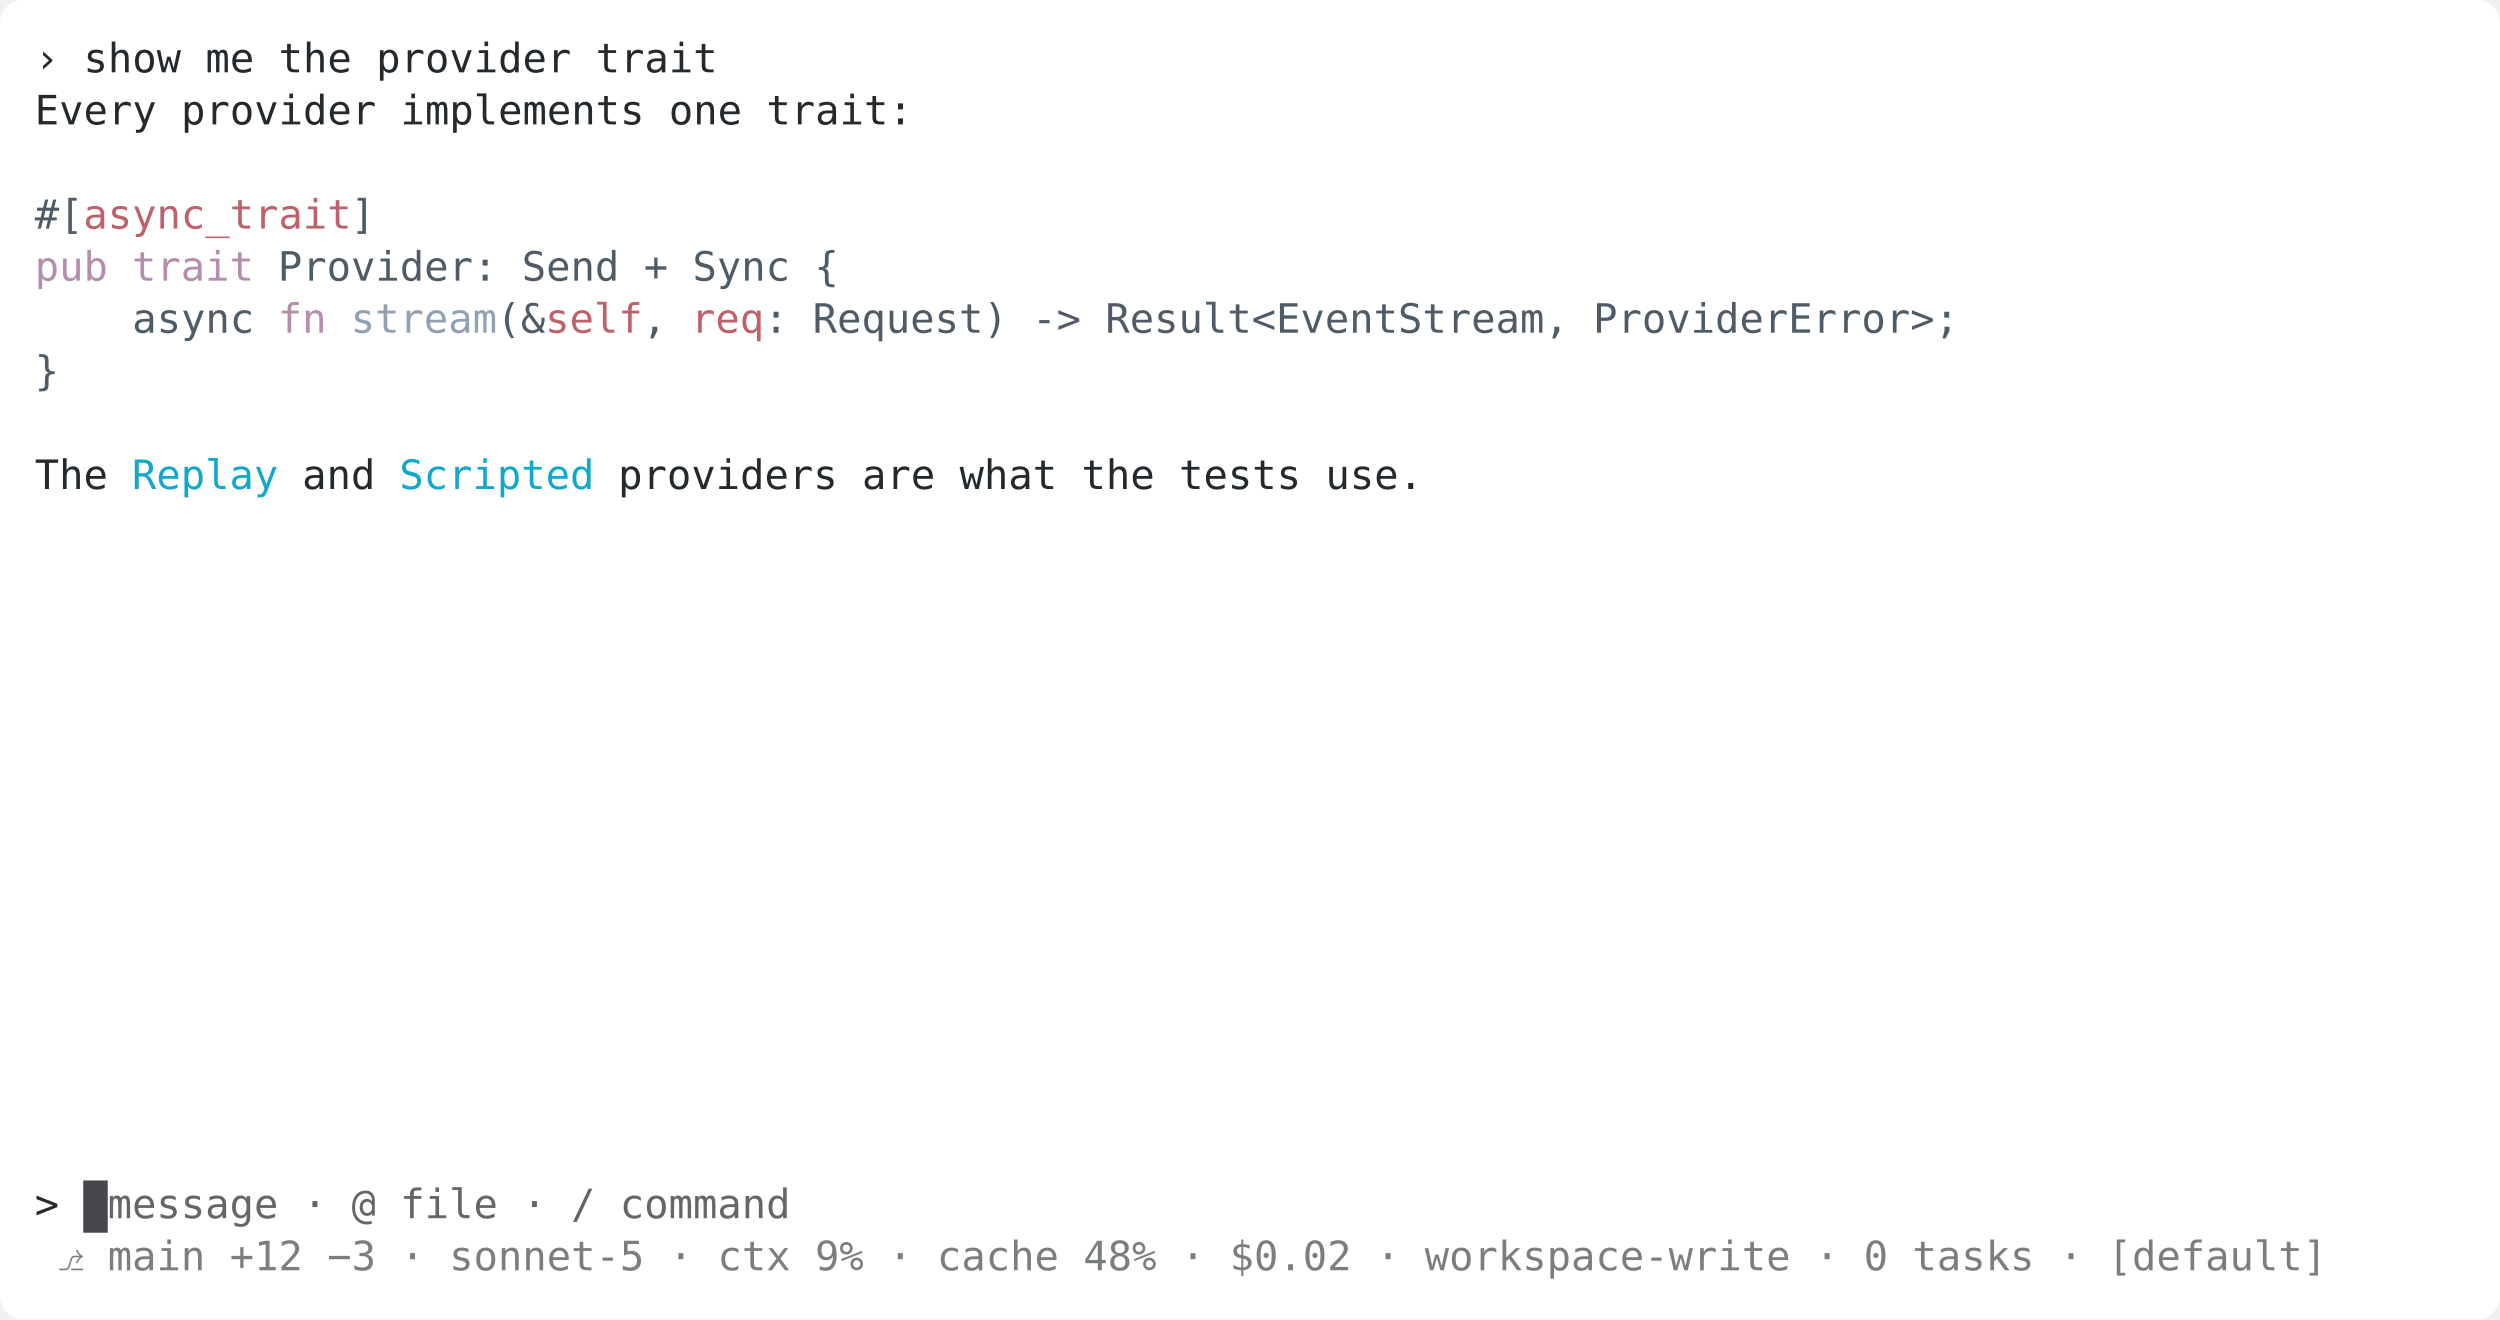
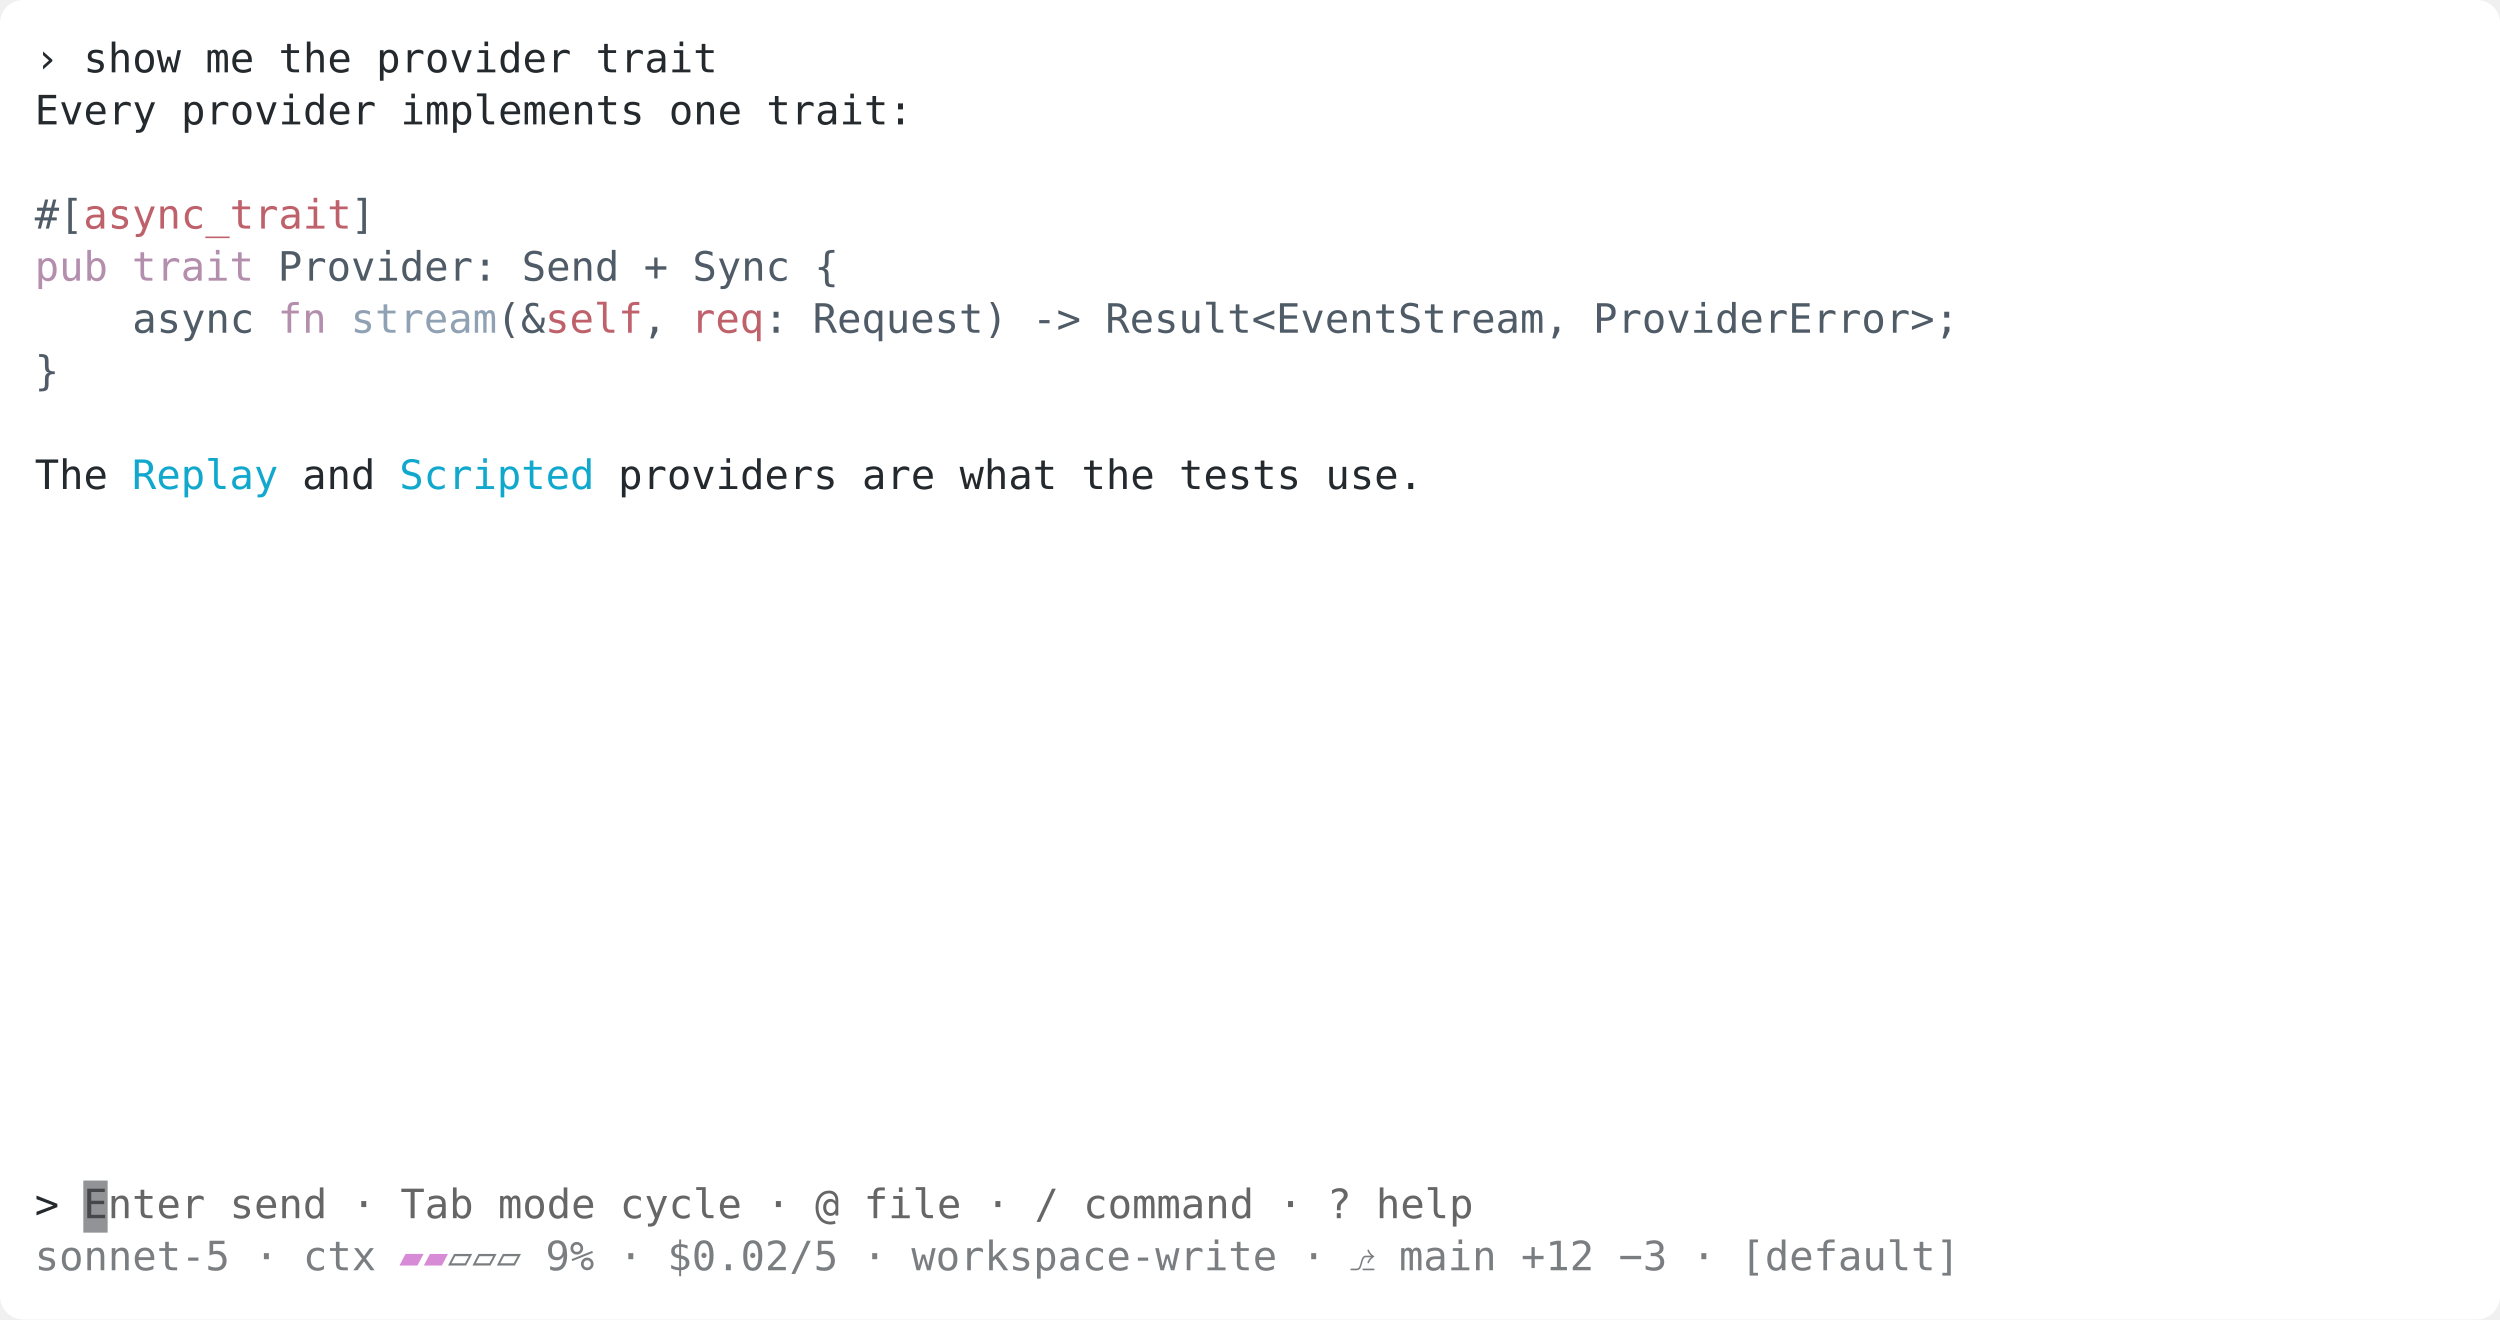
<svg xmlns="http://www.w3.org/2000/svg" width="864" height="456" viewBox="0 0 864 456" font-family="SF Mono, Menlo, DejaVu Sans Mono, Consolas, monospace" font-size="14">
  <rect width="100%" height="100%" rx="8" fill="#ffffff" />
  <text x="12.0" y="25.0" textLength="840.0" lengthAdjust="spacingAndGlyphs" xml:space="preserve" fill="#24292e">› show me the provider trait                                                                        </text>
  <text x="12.0" y="43.0" textLength="840.0" lengthAdjust="spacingAndGlyphs" xml:space="preserve" fill="#24292e">Every provider implements one trait:                                                                </text>
  <text x="12.0" y="79.0" textLength="16.8" lengthAdjust="spacingAndGlyphs" xml:space="preserve" fill="#4f5b66">#[</text>
  <text x="28.8" y="79.0" textLength="92.4" lengthAdjust="spacingAndGlyphs" xml:space="preserve" fill="#bf616a">async_trait</text>
  <text x="121.2" y="79.0" textLength="8.4" lengthAdjust="spacingAndGlyphs" xml:space="preserve" fill="#4f5b66">]</text>
  <text x="12.0" y="97.0" textLength="25.2" lengthAdjust="spacingAndGlyphs" xml:space="preserve" fill="#b48ead">pub</text>
  <text x="45.6" y="97.0" textLength="42.0" lengthAdjust="spacingAndGlyphs" xml:space="preserve" fill="#b48ead">trait</text>
  <text x="87.6" y="97.0" textLength="201.6" lengthAdjust="spacingAndGlyphs" xml:space="preserve" fill="#4f5b66"> Provider: Send + Sync {</text>
  <text x="12.0" y="115.0" textLength="84.0" lengthAdjust="spacingAndGlyphs" xml:space="preserve" fill="#4f5b66">    async </text>
  <text x="96.0" y="115.0" textLength="16.8" lengthAdjust="spacingAndGlyphs" xml:space="preserve" fill="#b48ead">fn</text>
  <text x="121.2" y="115.0" textLength="50.4" lengthAdjust="spacingAndGlyphs" xml:space="preserve" fill="#8fa1b3">stream</text>
  <text x="171.6" y="115.0" textLength="16.8" lengthAdjust="spacingAndGlyphs" xml:space="preserve" fill="#4f5b66">(&amp;</text>
  <text x="188.4" y="115.0" textLength="33.6" lengthAdjust="spacingAndGlyphs" xml:space="preserve" fill="#bf616a">self</text>
  <text x="222.0" y="115.0" textLength="16.8" lengthAdjust="spacingAndGlyphs" xml:space="preserve" fill="#4f5b66">, </text>
  <text x="238.8" y="115.0" textLength="25.2" lengthAdjust="spacingAndGlyphs" xml:space="preserve" fill="#bf616a">req</text>
  <text x="264.0" y="115.0" textLength="411.6" lengthAdjust="spacingAndGlyphs" xml:space="preserve" fill="#4f5b66">: Request) -&gt; Result&lt;EventStream, ProviderError&gt;;</text>
  <text x="12.0" y="133.0" textLength="8.4" lengthAdjust="spacingAndGlyphs" xml:space="preserve" fill="#4f5b66">}</text>
  <text x="12.0" y="169.0" textLength="33.6" lengthAdjust="spacingAndGlyphs" xml:space="preserve" fill="#24292e">The </text>
  <text x="45.6" y="169.0" textLength="50.4" lengthAdjust="spacingAndGlyphs" xml:space="preserve" fill="#11a8cd">Replay</text>
  <text x="96.0" y="169.0" textLength="42.0" lengthAdjust="spacingAndGlyphs" xml:space="preserve" fill="#24292e"> and </text>
  <text x="138.0" y="169.0" textLength="67.2" lengthAdjust="spacingAndGlyphs" xml:space="preserve" fill="#11a8cd">Scripted</text>
  <text x="205.2" y="169.0" textLength="646.8" lengthAdjust="spacingAndGlyphs" xml:space="preserve" fill="#24292e"> providers are what the tests use.                                           </text>
  <text x="12.0" y="421.0" textLength="16.8" lengthAdjust="spacingAndGlyphs" xml:space="preserve" fill="#24292e">&gt; </text>
-   <rect x="28.8" y="408.0" width="8.4" height="18" fill="#666666" />
-   <text x="37.2" y="421.0" textLength="235.2" lengthAdjust="spacingAndGlyphs" xml:space="preserve" fill="#666666">message · @ file · / command</text>
-   <text x="12.0" y="439.0" textLength="840.0" lengthAdjust="spacingAndGlyphs" xml:space="preserve" fill="#24292e" fill-opacity="0.6"> ⎇ main +12 −3 · sonnet-5 · ctx 9% · cache 48% · $0.02 · workspace-write · 0 tasks · [default]      </text>
+   <text x="28.8" y="421.0" textLength="823.2" lengthAdjust="spacingAndGlyphs" xml:space="preserve" fill="#666666">Enter send · Tab mode cycle · @ file · / command · ? help                                         </text>
+   <text x="12.0" y="439.0" textLength="126.0" lengthAdjust="spacingAndGlyphs" xml:space="preserve" fill="#24292e" fill-opacity="0.6">sonnet-5 · ctx </text>
+   <text x="138.0" y="439.0" textLength="16.8" lengthAdjust="spacingAndGlyphs" xml:space="preserve" fill="#bc3fbc" fill-opacity="0.6">▰▰</text>
+   <text x="154.8" y="439.0" textLength="697.2" lengthAdjust="spacingAndGlyphs" xml:space="preserve" fill="#24292e" fill-opacity="0.6">▱▱▱ 9% · $0.02/5 · workspace-write · ⎇ main +12 −3 · [default]                     </text>
  <rect x="28.8" y="408.0" width="8.4" height="18" fill="#24292e" fill-opacity="0.5" />
</svg>
